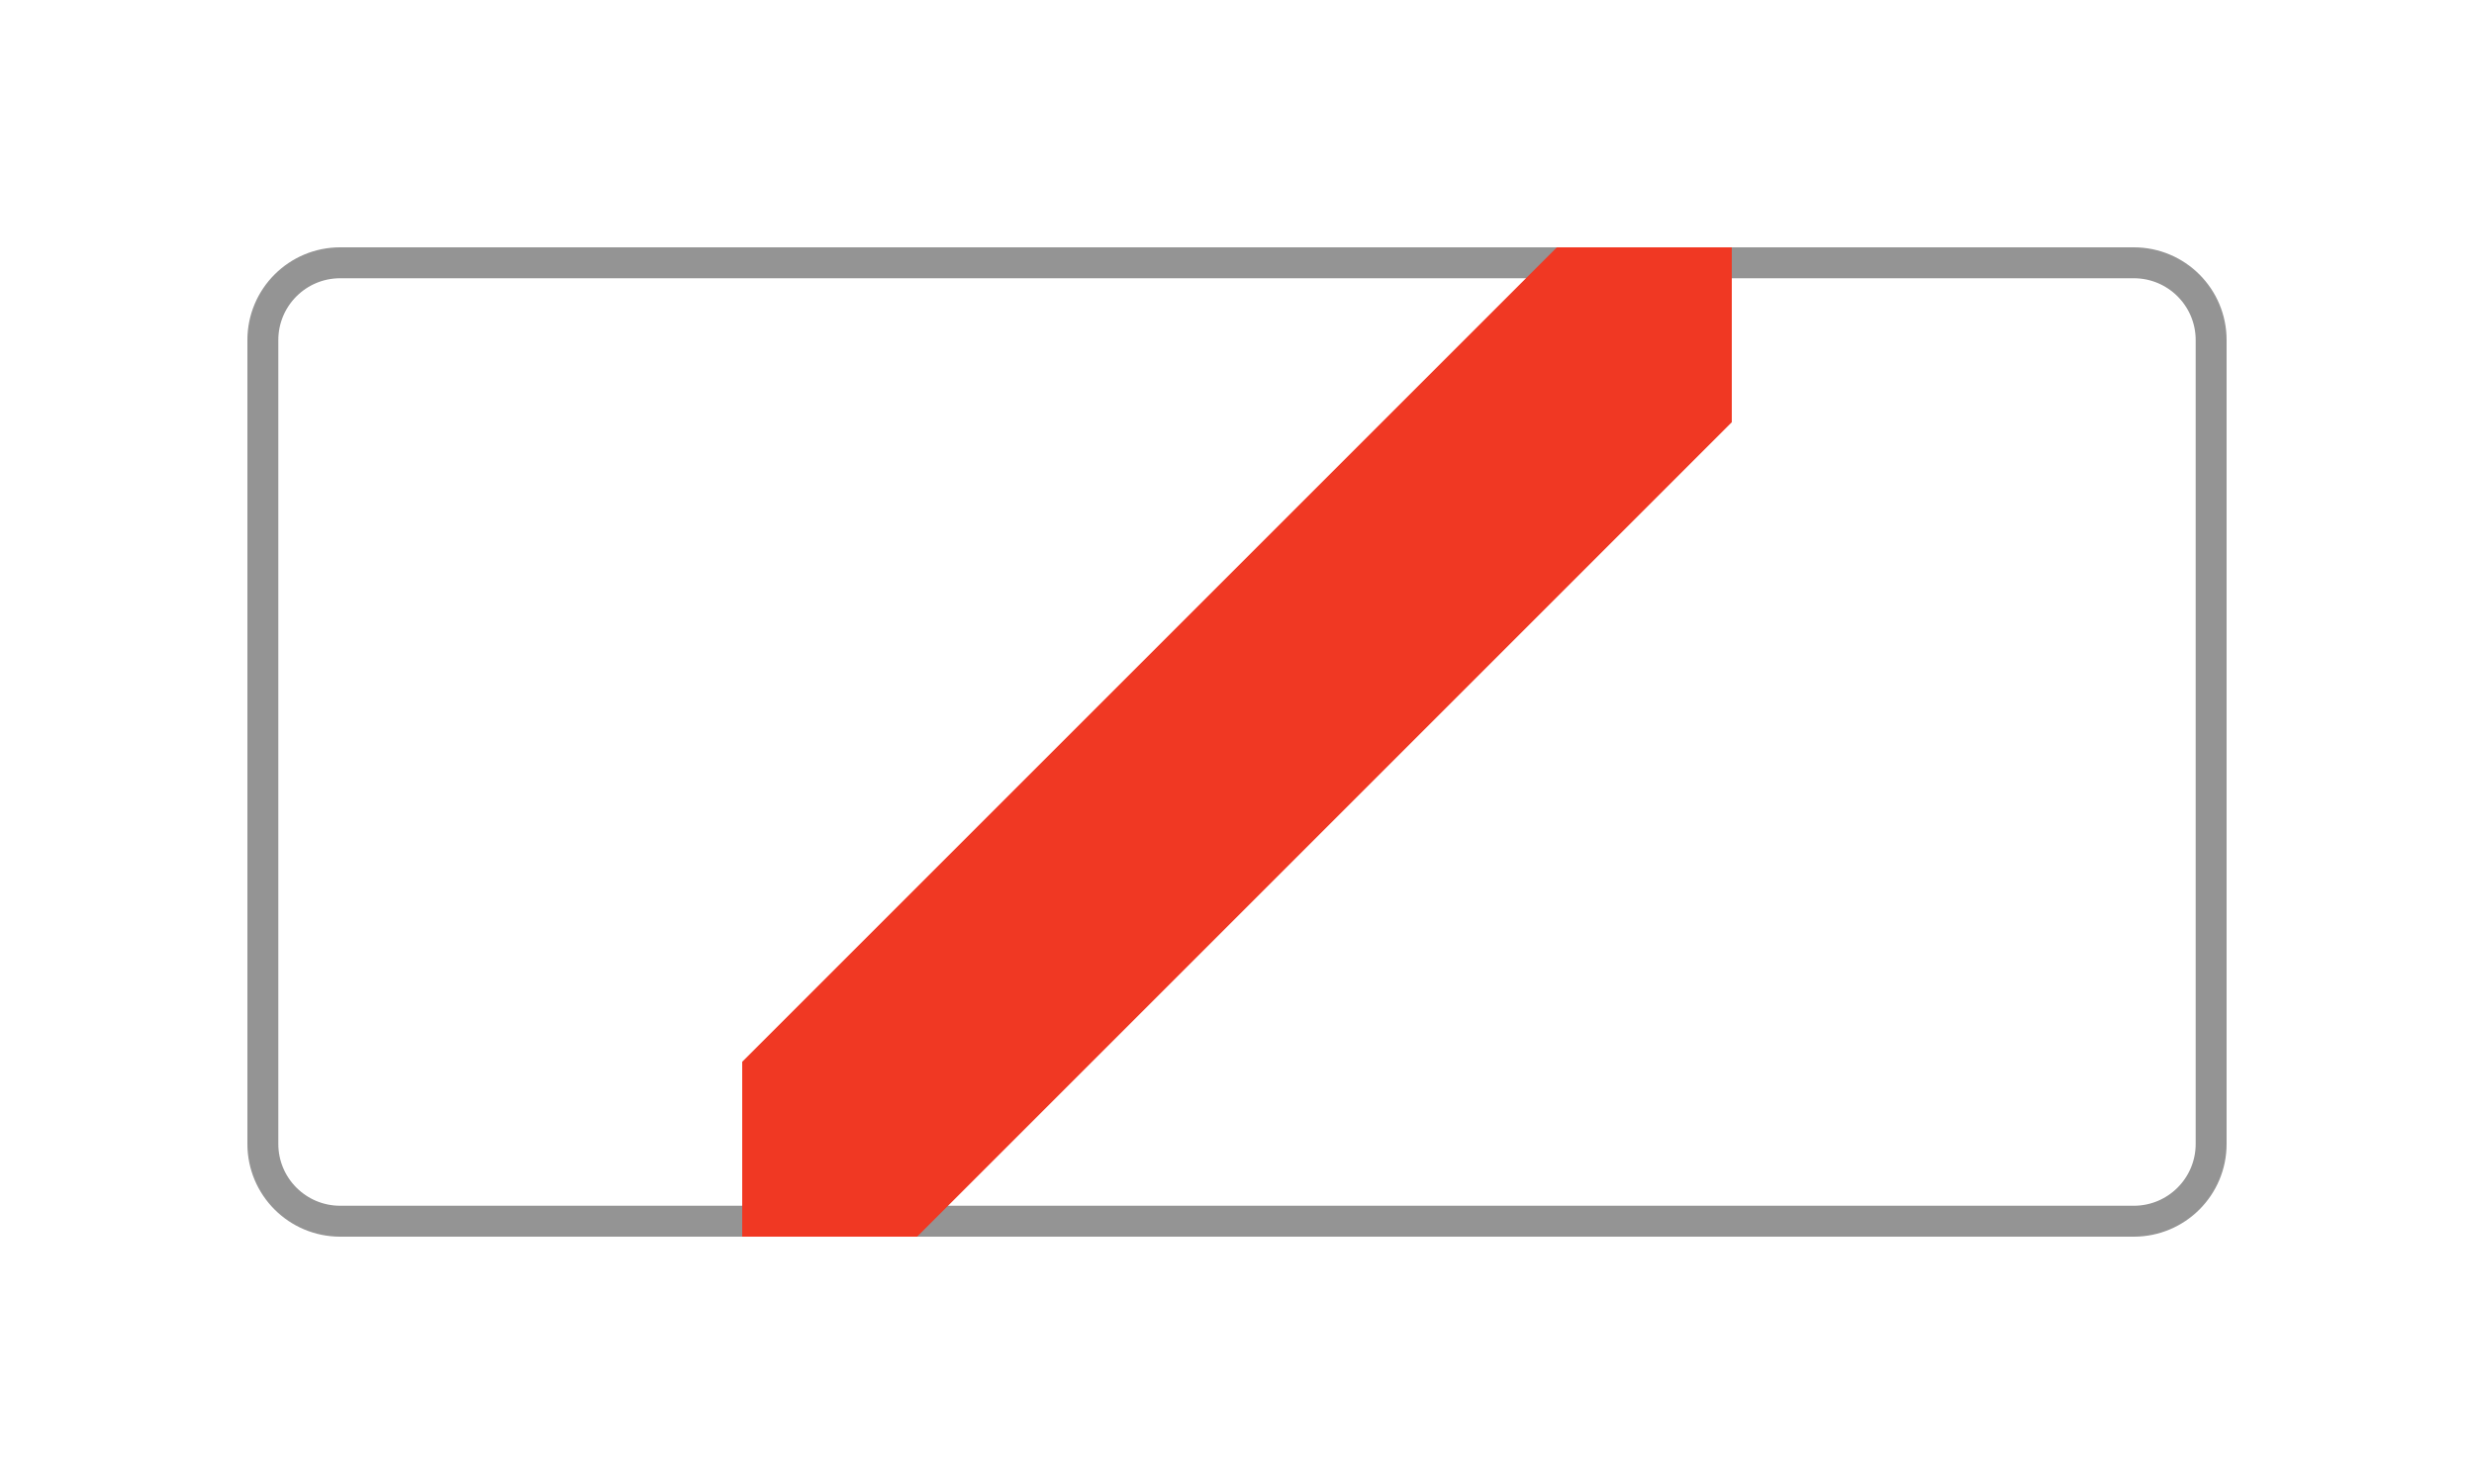
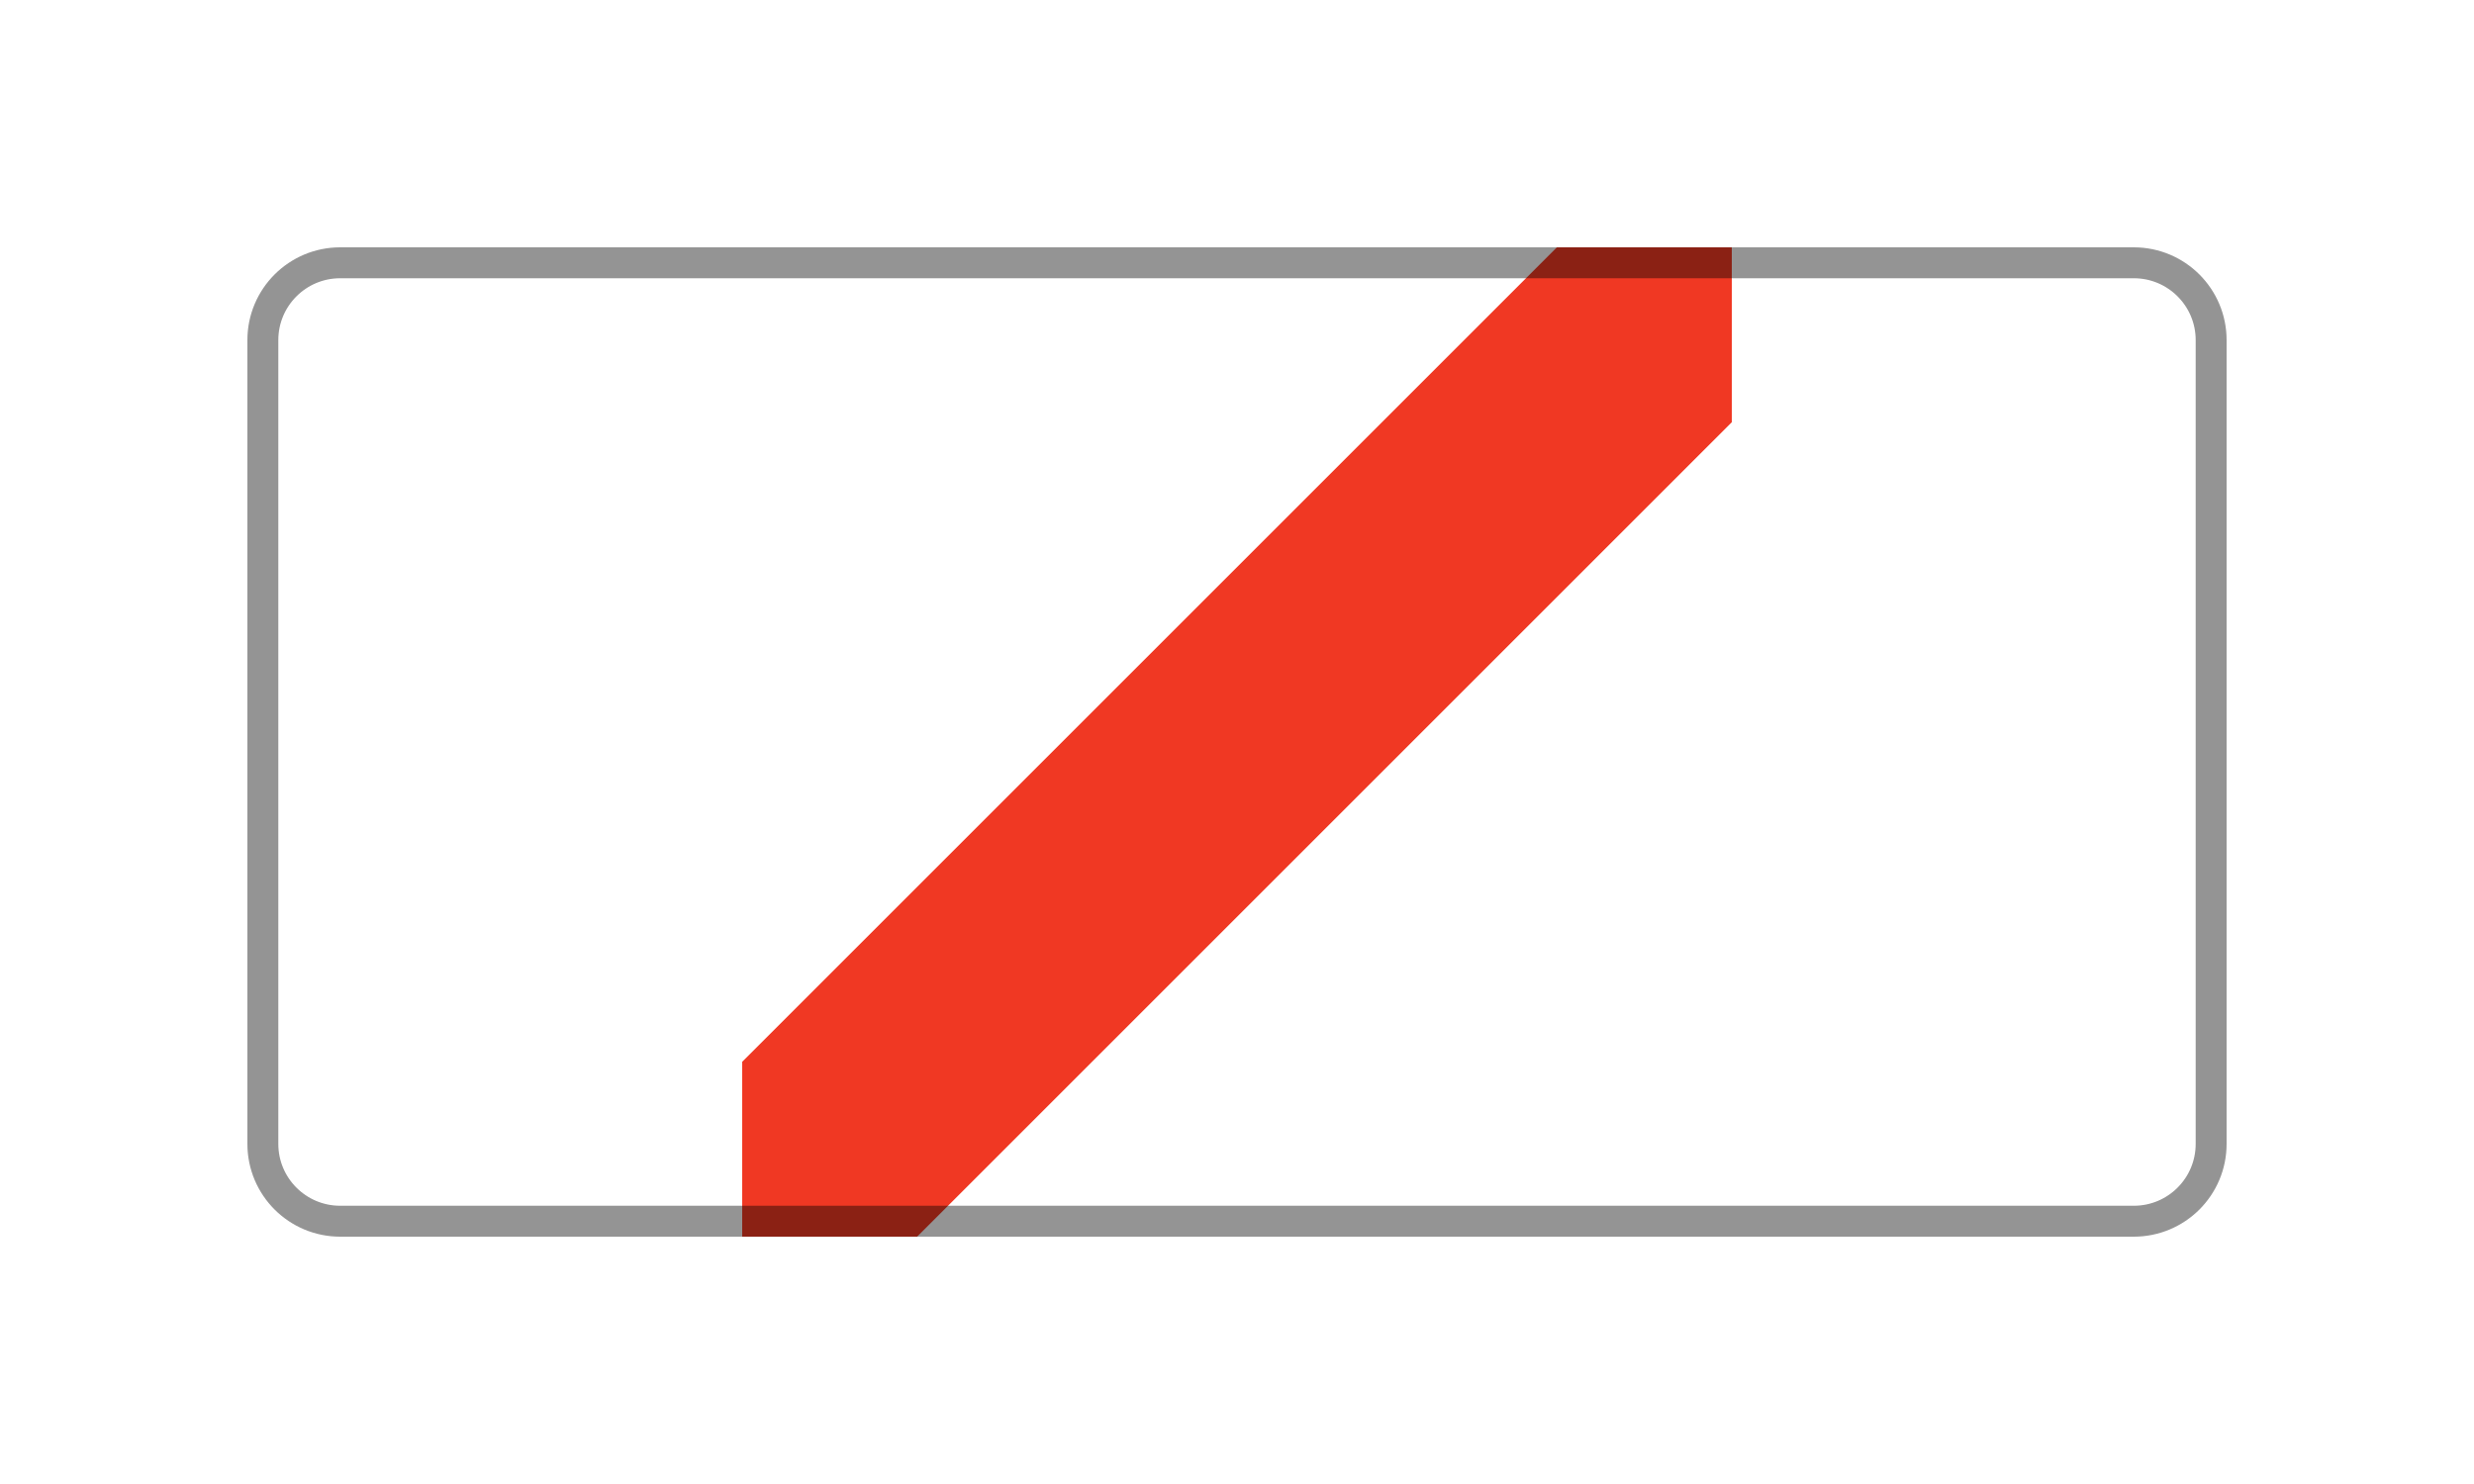
<svg xmlns="http://www.w3.org/2000/svg" width="80" height="48" viewBox="0 0 80 48">
-   <rect data-part="container" data-tokens="width=visual-size-300;minWidth=aspect-ratio-500;height=visual-size-300" x="8" y="8" width="64" height="32" rx="0" fill="none" />
+   <rect data-part="container" data-tokens="stroke=color-gray-1000-light;strokeWidth=border-width-100;strokeOpacity=swatch-border-opacity;width=visual-size-300;minWidth=aspect-ratio-500;height=visual-size-300;cornerRadius=corner-radius-75" x="8" y="8" width="64" height="32" rx="3" fill="none" />
  <rect data-part="fill" data-tokens="height=visual-size-300;cornerRadius=corner-radius-75" x="8" y="8" width="64" height="32" rx="3" fill="none" />
-   <rect data-part="border" data-tokens="stroke=color-gray-1000-light;strokeWidth=border-width-100;strokeOpacity=swatch-border-opacity;cornerRadius=corner-radius-75" x="8" y="8" width="64" height="32" rx="3" fill="none" />
-   <rect x="8.5" y="8.5" width="63" height="31" rx="2.5" fill="none" stroke="rgb(0, 0, 0)" stroke-width="1" stroke-opacity="0.42" />
  <g data-part="slash" data-tokens="width=visual-size-300;height=visual-size-300;color=negative-visual-color">
    <rect x="24" y="8" width="32" height="32" fill="none" />
    <g transform="translate(24 8) scale(1.6)">
      <path d="M3.535 20H0v-3.535L16.465 0H20v3.535Z" fill="rgb(240, 56, 35)" />
    </g>
  </g>
+   <rect data-part="container.border" data-tokens="" x="8.5" y="8.5" width="63" height="31" rx="2.5" fill="none" stroke="rgb(0, 0, 0)" stroke-width="1" stroke-opacity="0.42" />
</svg>
